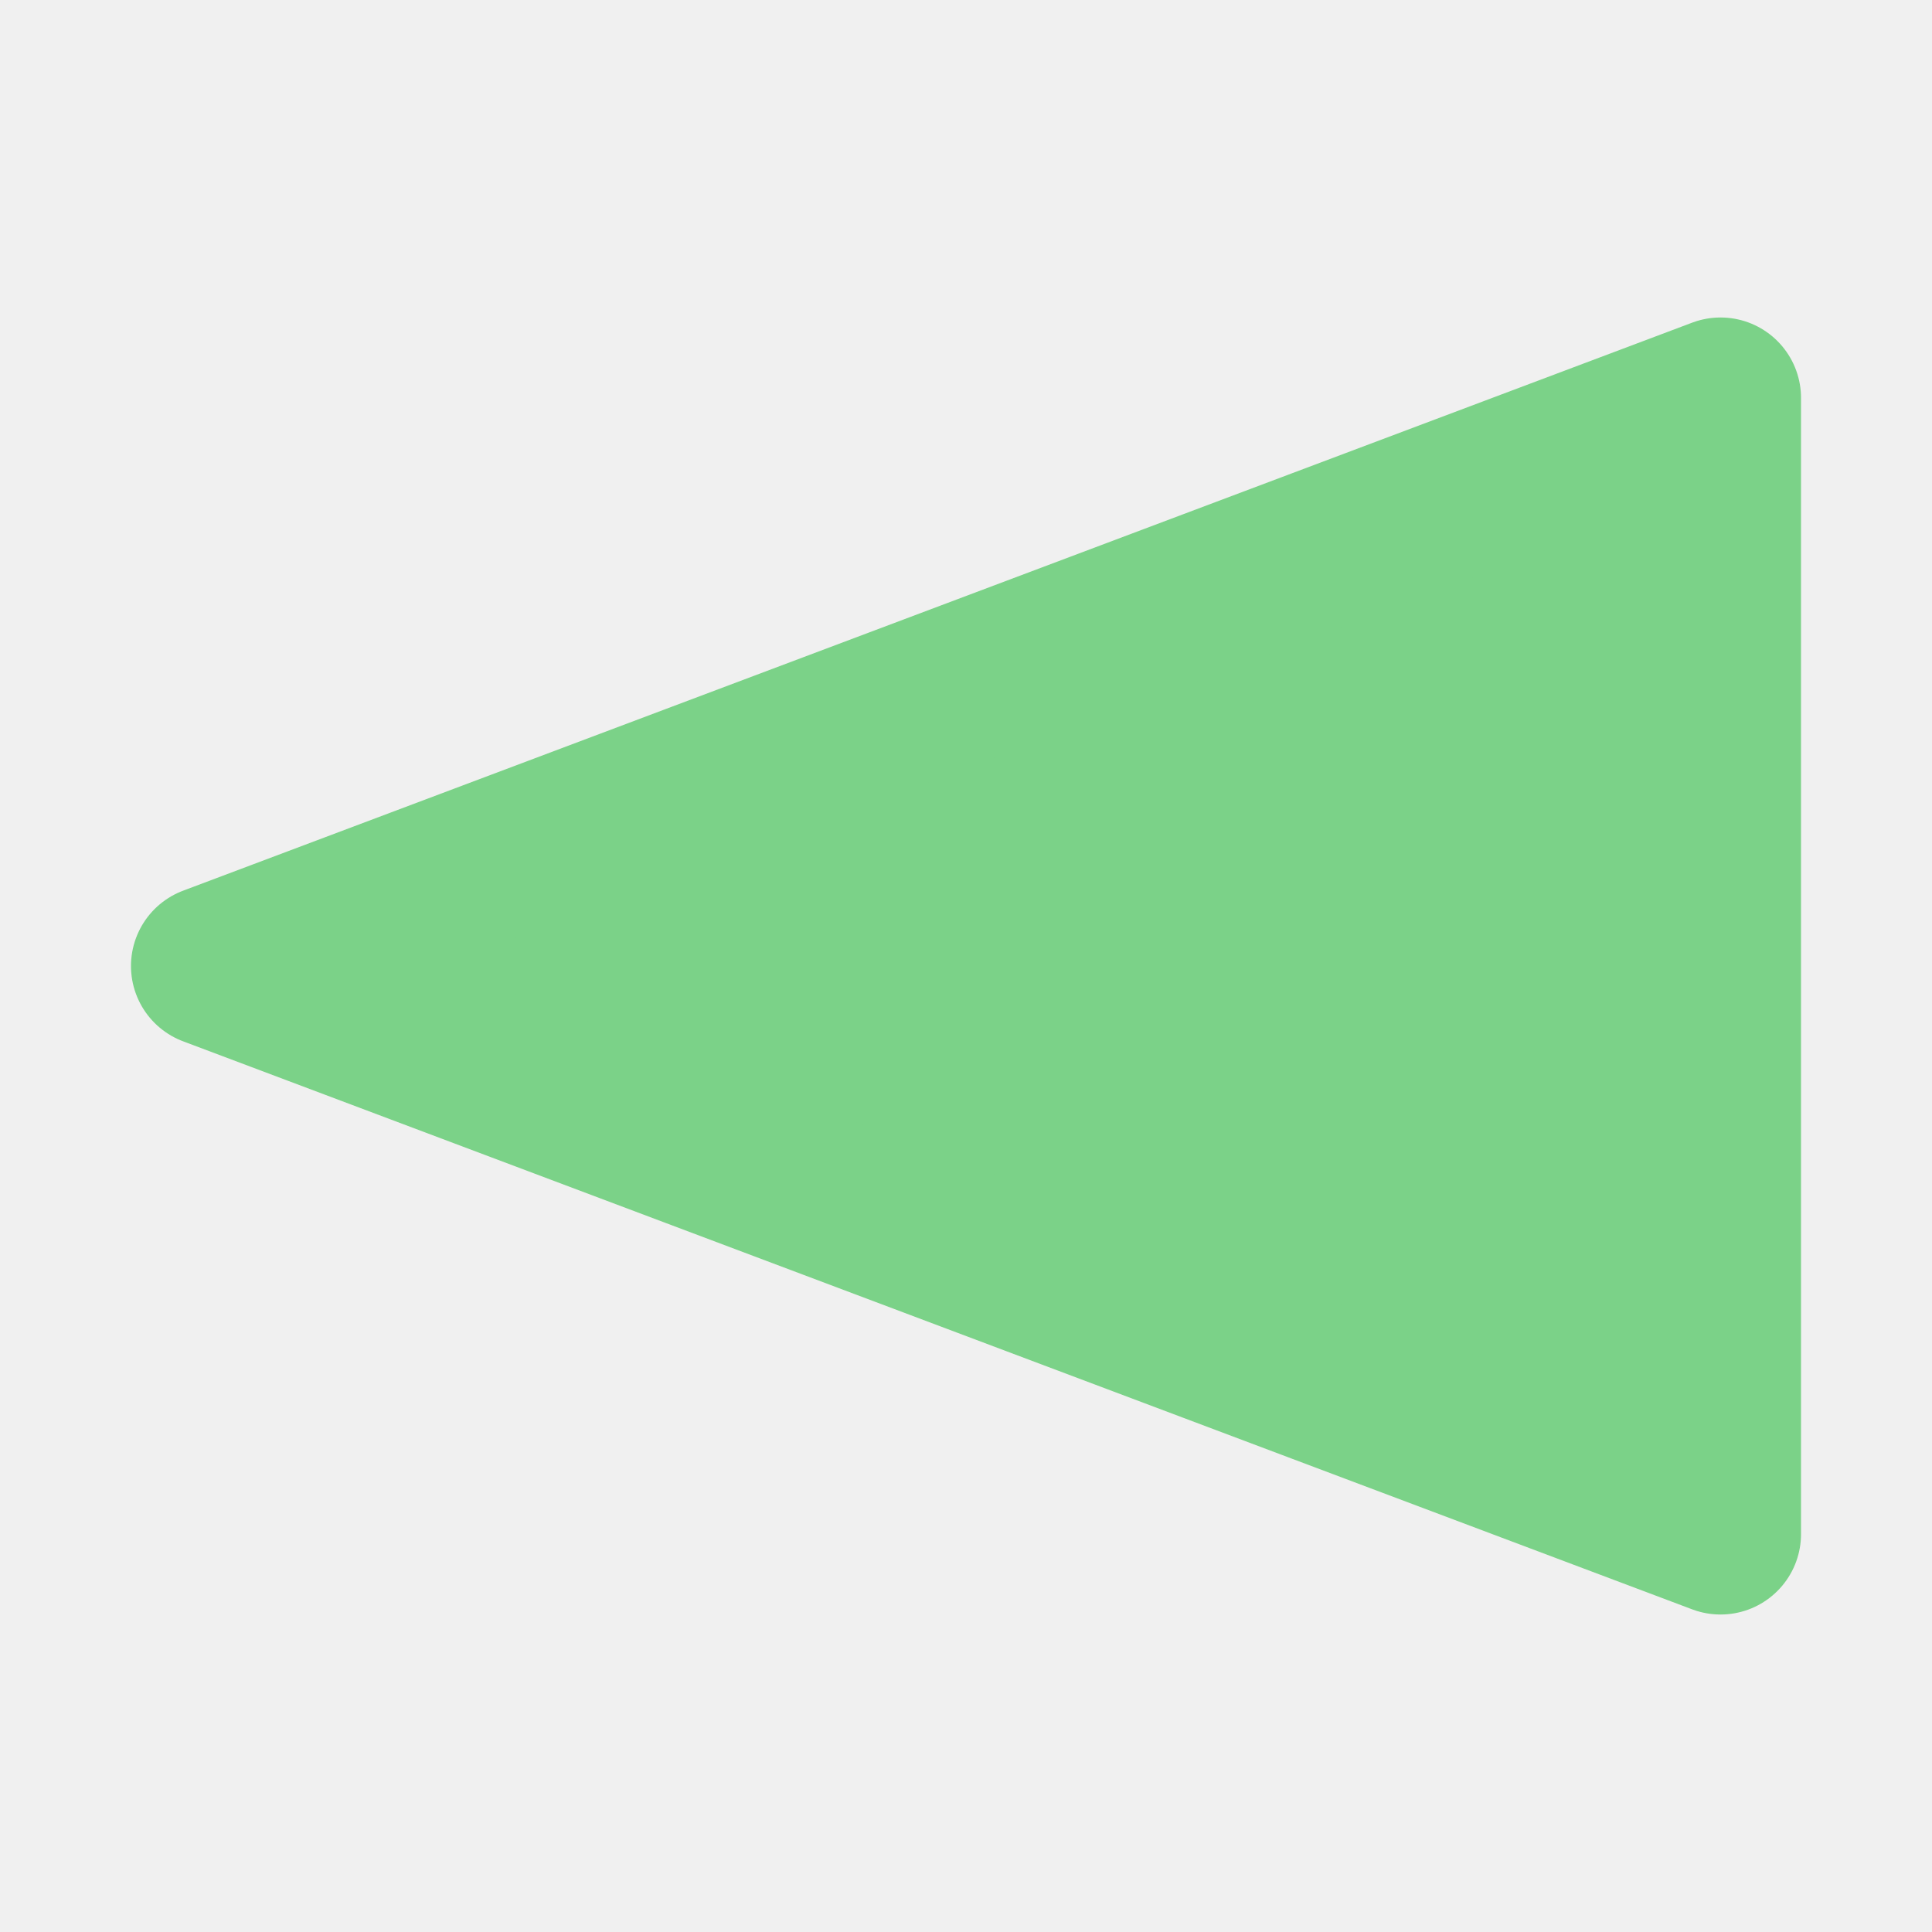
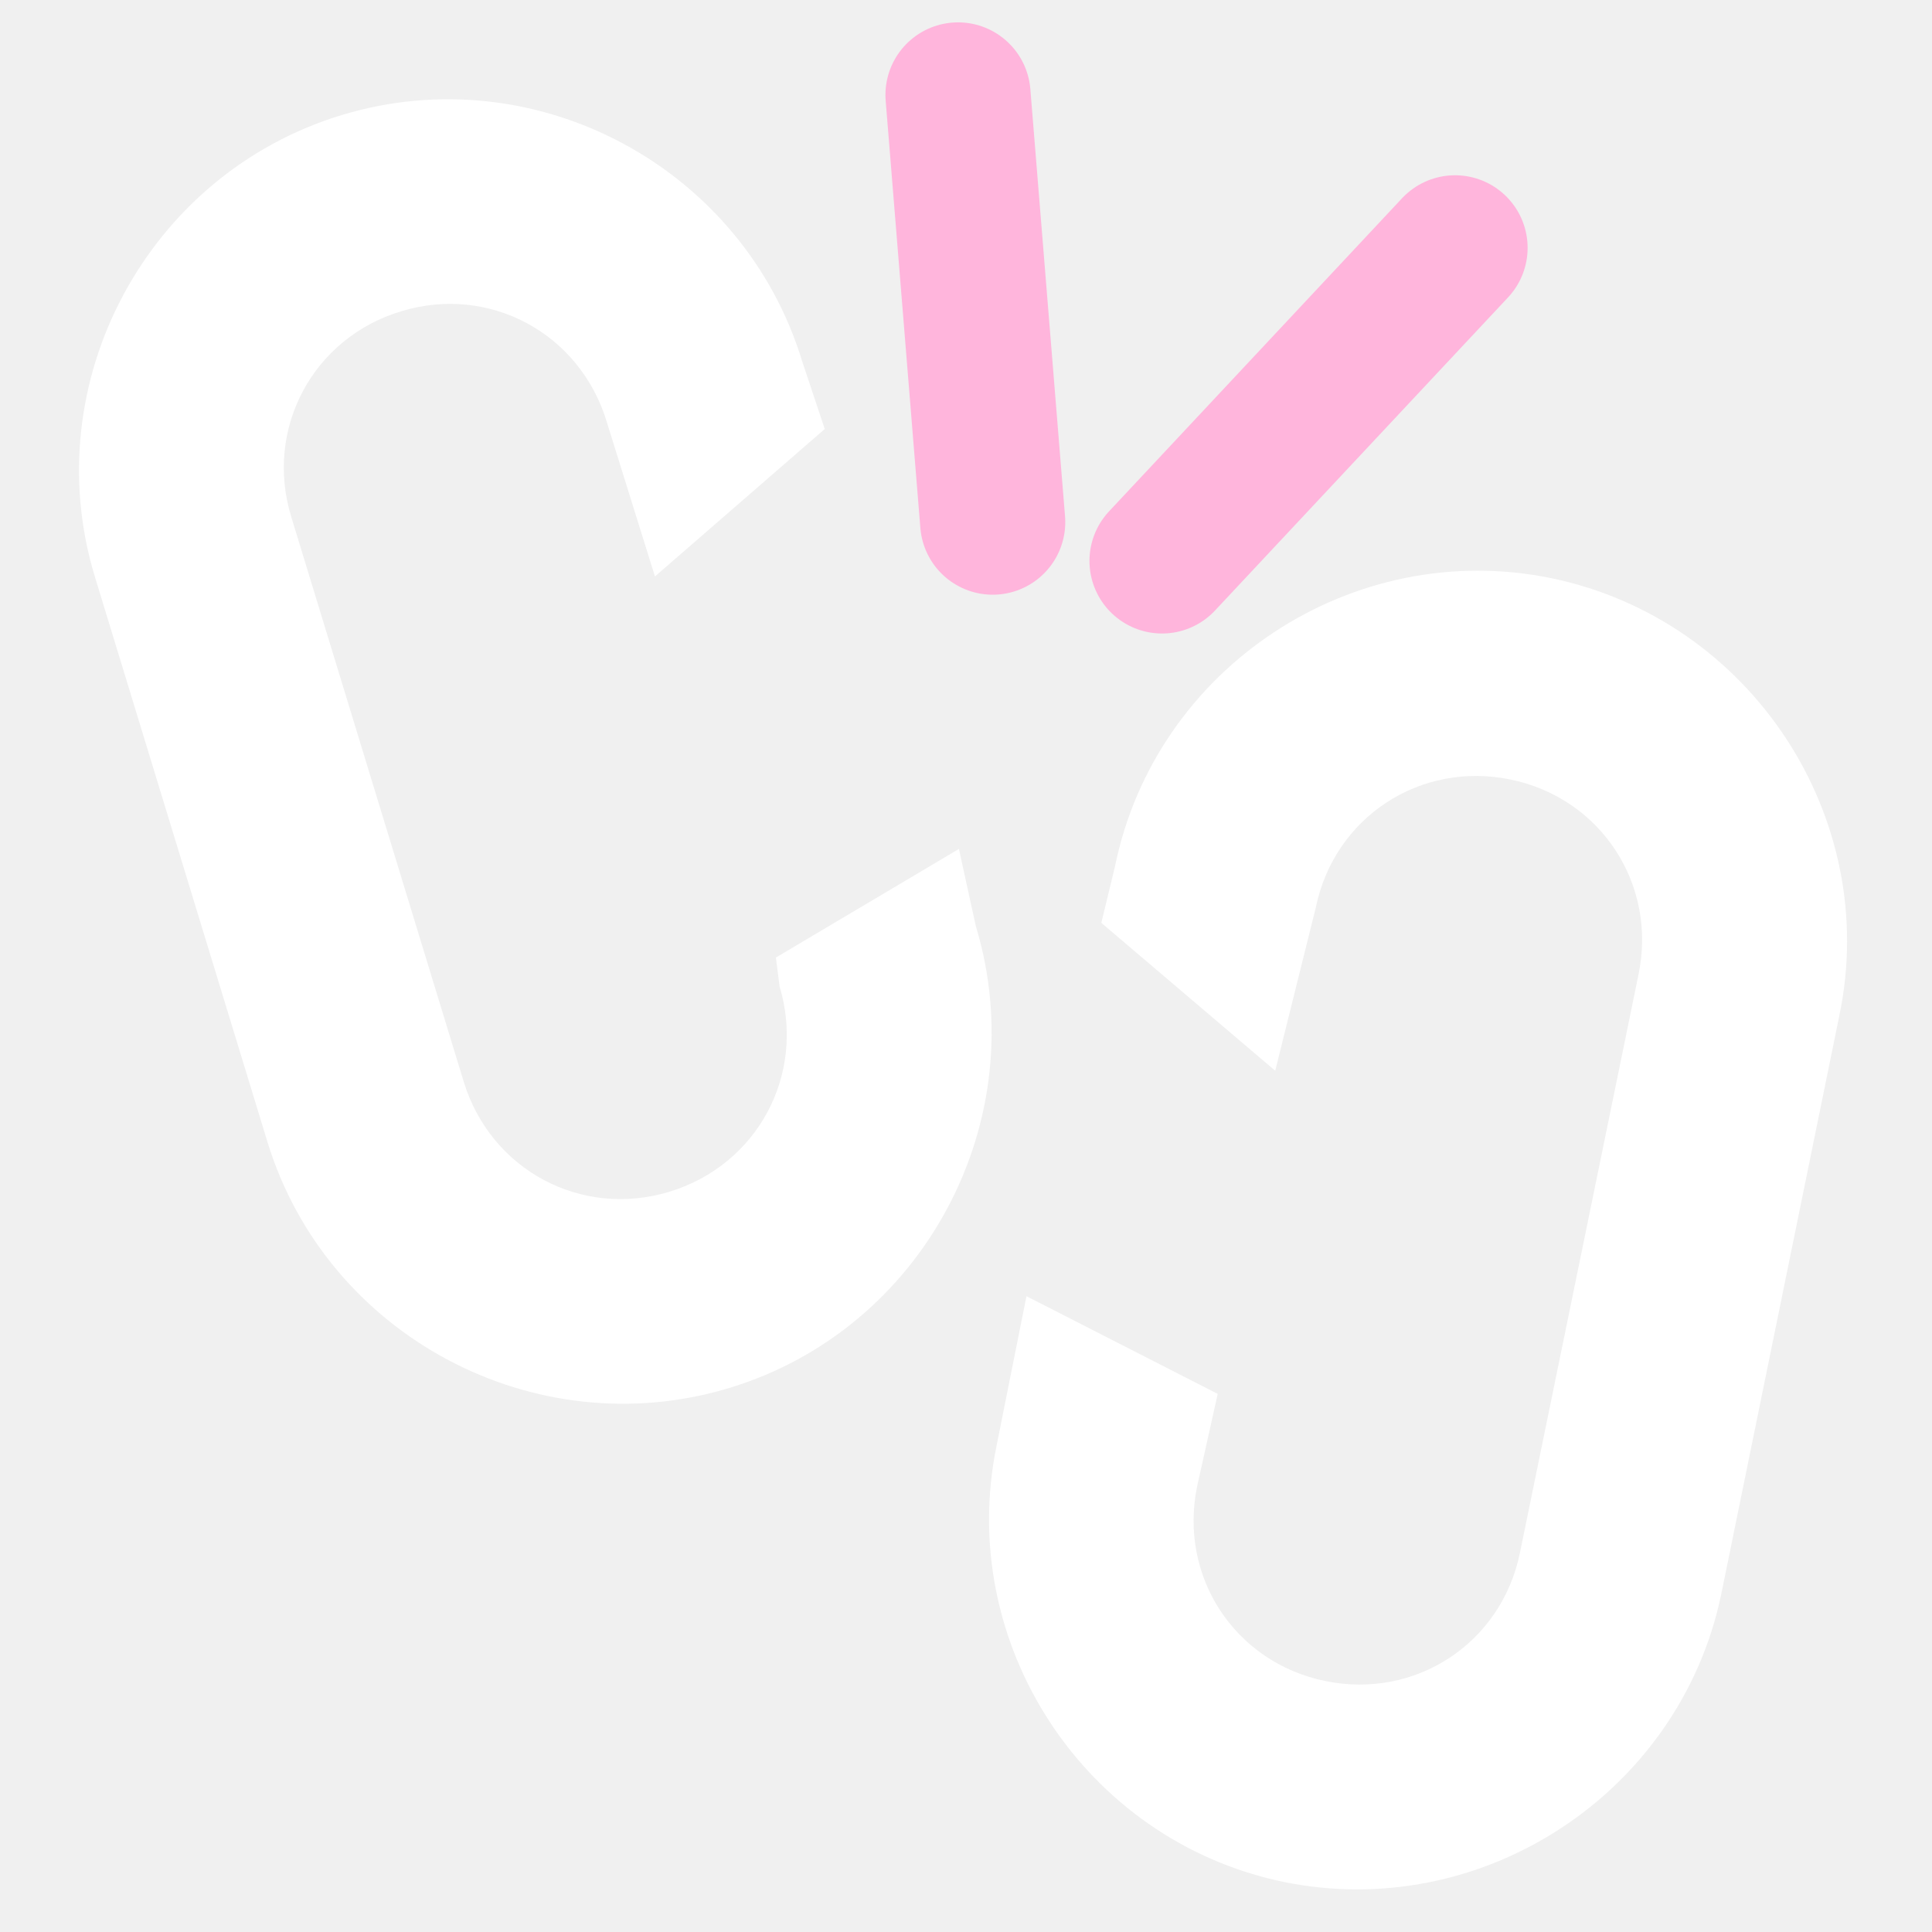
- <svg xmlns="http://www.w3.org/2000/svg" width="24" height="24" viewBox="0 0 6.35 6.35" version="1.1" id="svg8">
+ <svg xmlns="http://www.w3.org/2000/svg" width="16" height="16" viewBox="0 0 4.233 4.233" version="1.1" id="svg8">
  <defs id="defs2" />
+   <g id="layer2" style="display:none">
+     <rect style="fill:#58695b;fill-opacity:1;stroke:none;stroke-width:0.7;stroke-linecap:round" id="rect1441" width="159.691" height="162.052" x="-75.078" y="-75.306" />
+   </g>
+   <g id="layer3" style="display:none">
+     <rect style="fill:#58695b;fill-opacity:1;stroke:none;stroke-width:0.465;stroke-linecap:round;stroke-opacity:1" id="rect3120" width="4.233" height="4.233" x="4.3368087e-19" y="0" />
+   </g>
  <g id="layer1">
-     <path d="M 5.655,5.042 V 1.308 L 0.695,3.175 Z" style="opacity:0.9;fill:#6ece7c;stroke:#6ece7c;stroke-width:0.529;stroke-linecap:round;stroke-linejoin:round;stroke-opacity:1;fill-opacity:1" id="path903" />
+     <path style="color:#000000;fill:#ffffff;stroke-linecap:round;-inkscape-stroke:none" d="m 2.413,2.022 0.03,-0.124 C 2.532,1.462 2.964,1.177 3.4,1.267 3.836,1.358 4.121,1.79 4.03,2.225 L 3.771,3.494 C 3.68,3.929 3.247,4.213 2.811,4.123 2.376,4.032 2.093,3.6 2.184,3.165 L 2.249,2.84 2.668,3.054 2.623,3.256 c -0.041,0.198 0.082,0.386 0.28,0.427 0.198,0.041 0.386,-0.082 0.427,-0.28 L 3.59,2.135 C 3.631,1.938 3.508,1.749 3.31,1.708 3.112,1.667 2.924,1.79 2.883,1.988 l -0.089,0.358" id="path1219" />
+     <path style="color:#000000;fill:#ffffff;stroke:none;stroke-width:0.079;stroke-linecap:round;stroke-miterlimit:4;stroke-dasharray:none;stroke-opacity:1" d="M 2.101,1.86 2.138,2.029 C 2.267,2.455 2.024,2.912 1.598,3.041 1.172,3.17 0.716,2.927 0.586,2.502 L 0.208,1.264 C 0.078,0.838 0.323,0.381 0.749,0.252 1.175,0.123 1.629,0.367 1.758,0.793 L 1.807,0.94 1.435,1.263 1.329,0.923 C 1.27,0.73 1.072,0.623 0.879,0.682 0.686,0.74 0.579,0.939 0.638,1.132 L 1.016,2.37 C 1.075,2.563 1.273,2.67 1.467,2.611 1.66,2.552 1.766,2.354 1.708,2.161 l -0.008,-0.063 z" id="path8387" />
+     <path style="fill:none;fill-rule:evenodd;stroke:#ffb5dc;stroke-width:0.318;stroke-linecap:round;stroke-linejoin:miter;stroke-miterlimit:4;stroke-dasharray:none;stroke-opacity:0.998" d="M 2.175,1.144 2.099,0.208" id="path9914" />
+     <path style="fill:none;fill-rule:evenodd;stroke:#ffb5dc;stroke-width:0.318;stroke-linecap:round;stroke-linejoin:miter;stroke-miterlimit:4;stroke-dasharray:none;stroke-opacity:0.998" d="M 2.546,1.229 3.188,0.543" id="path10425" />
  </g>
</svg>
